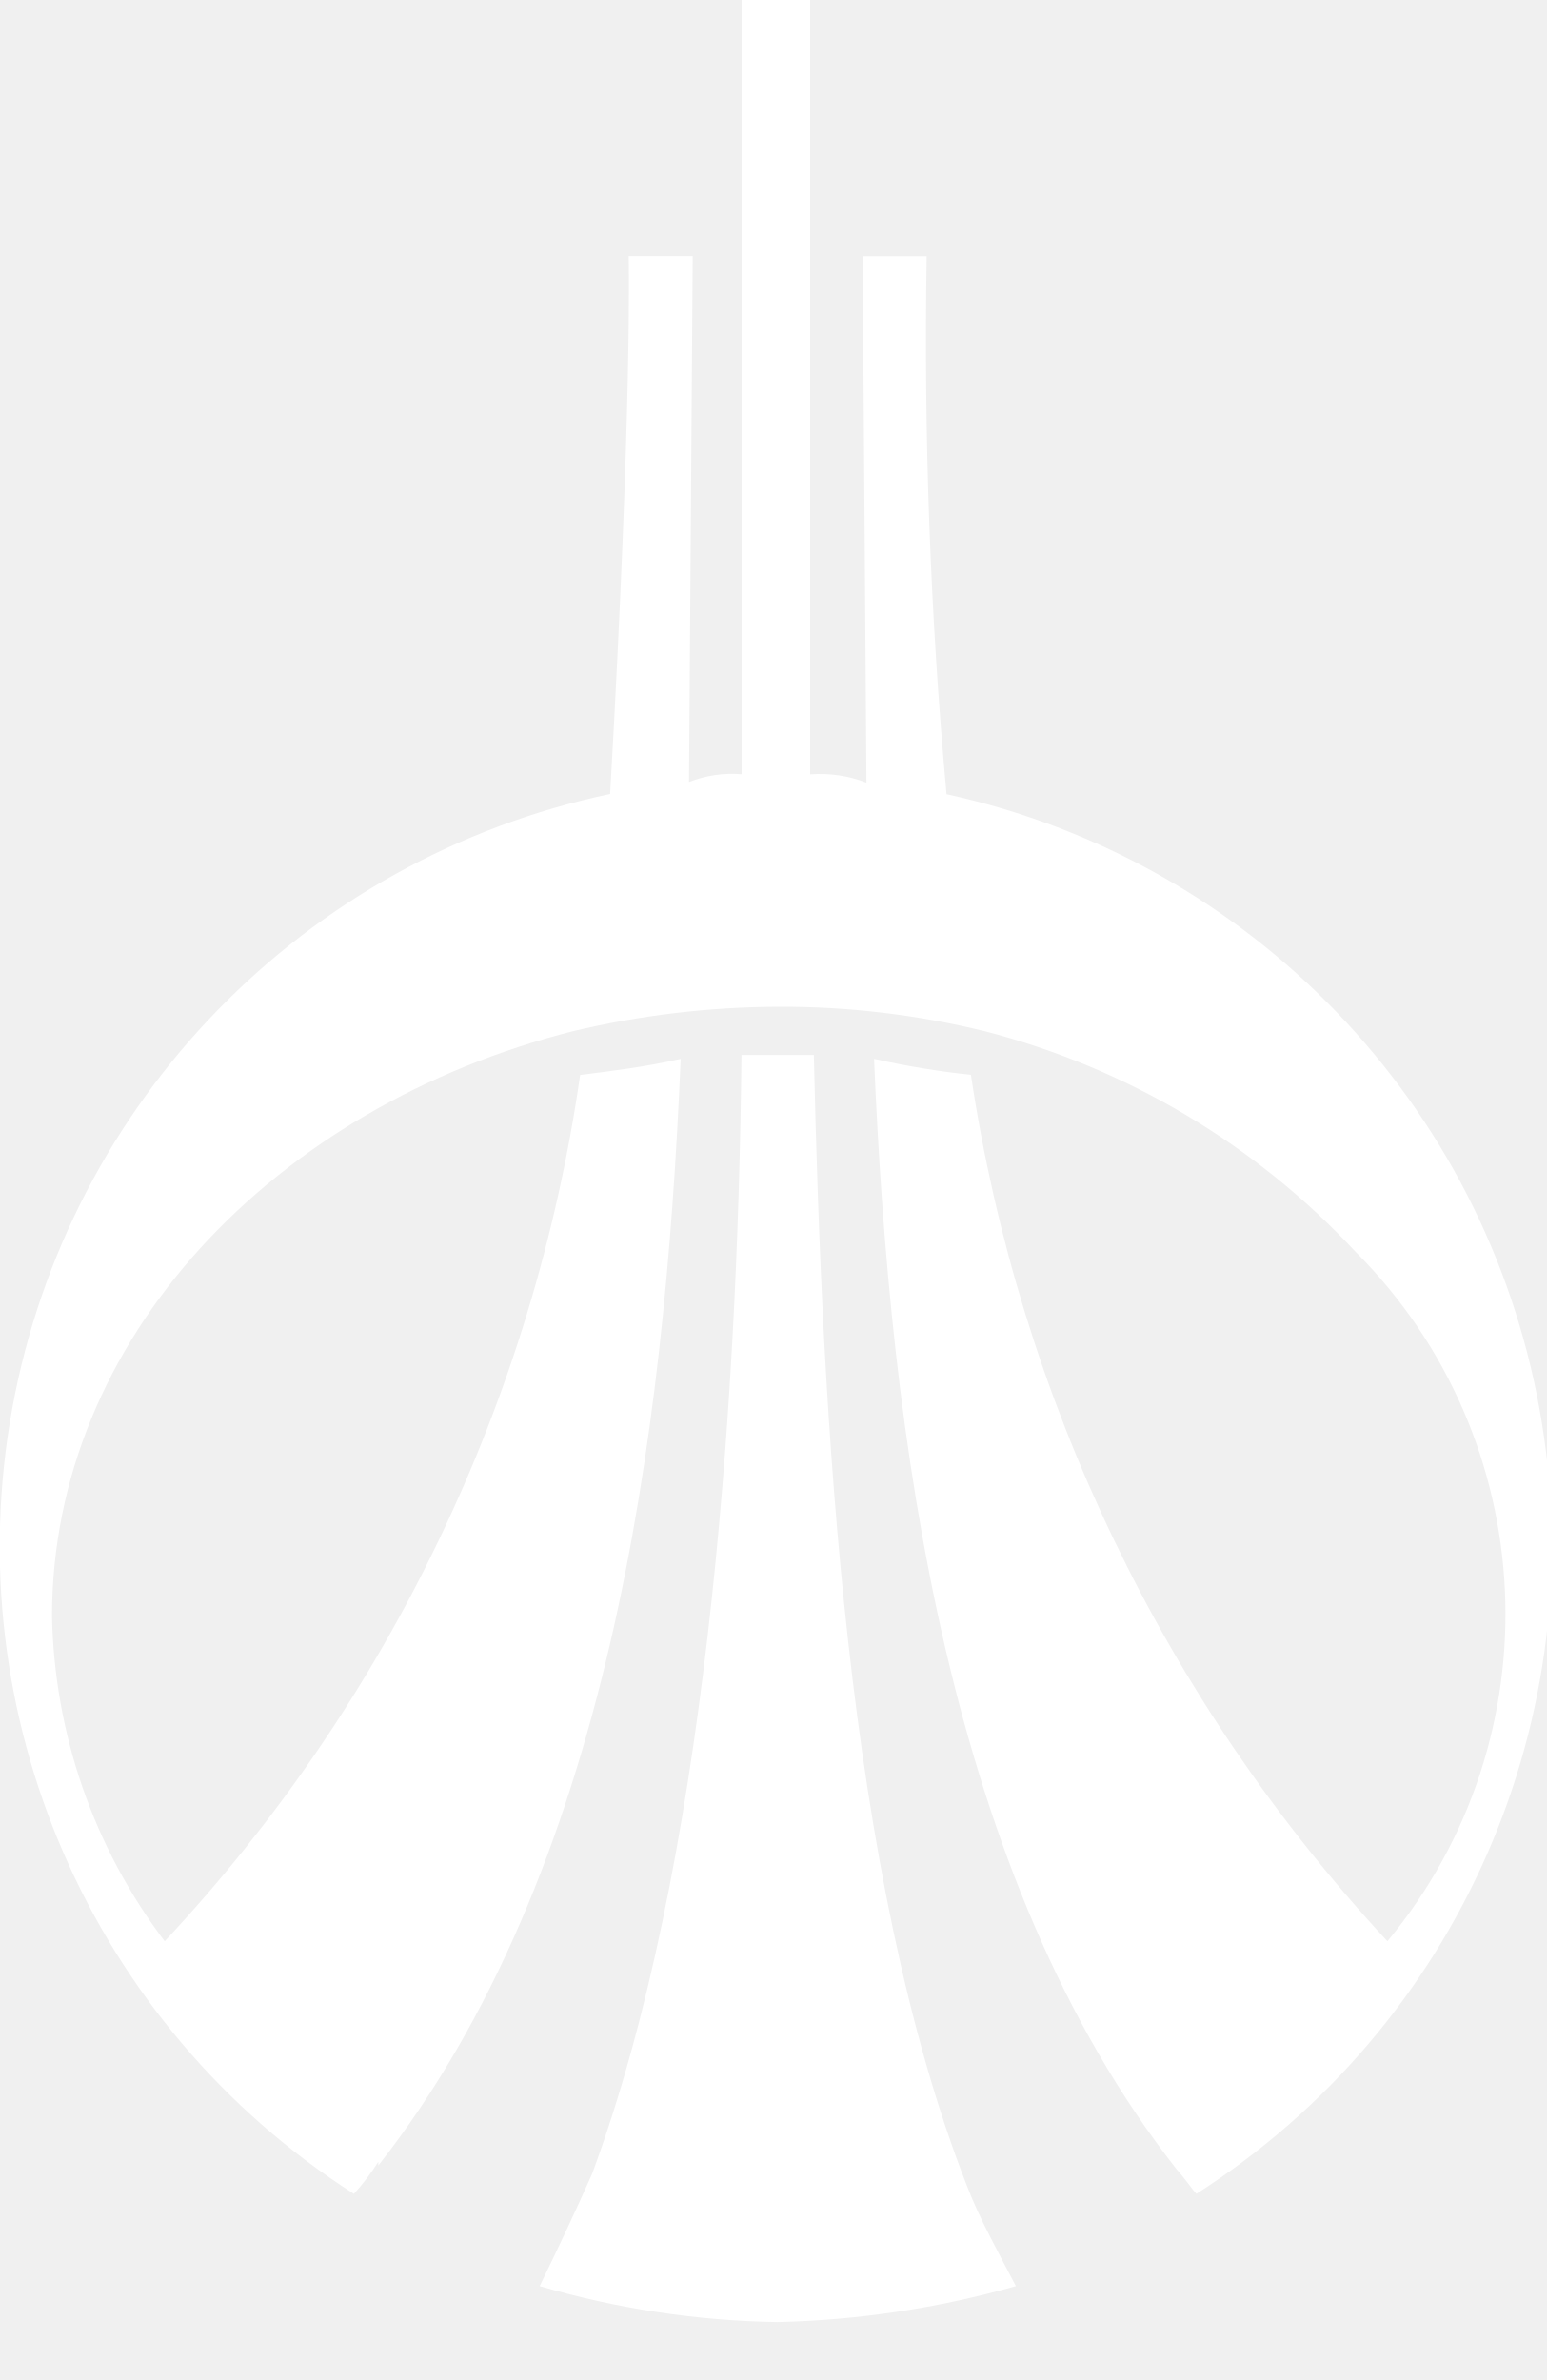
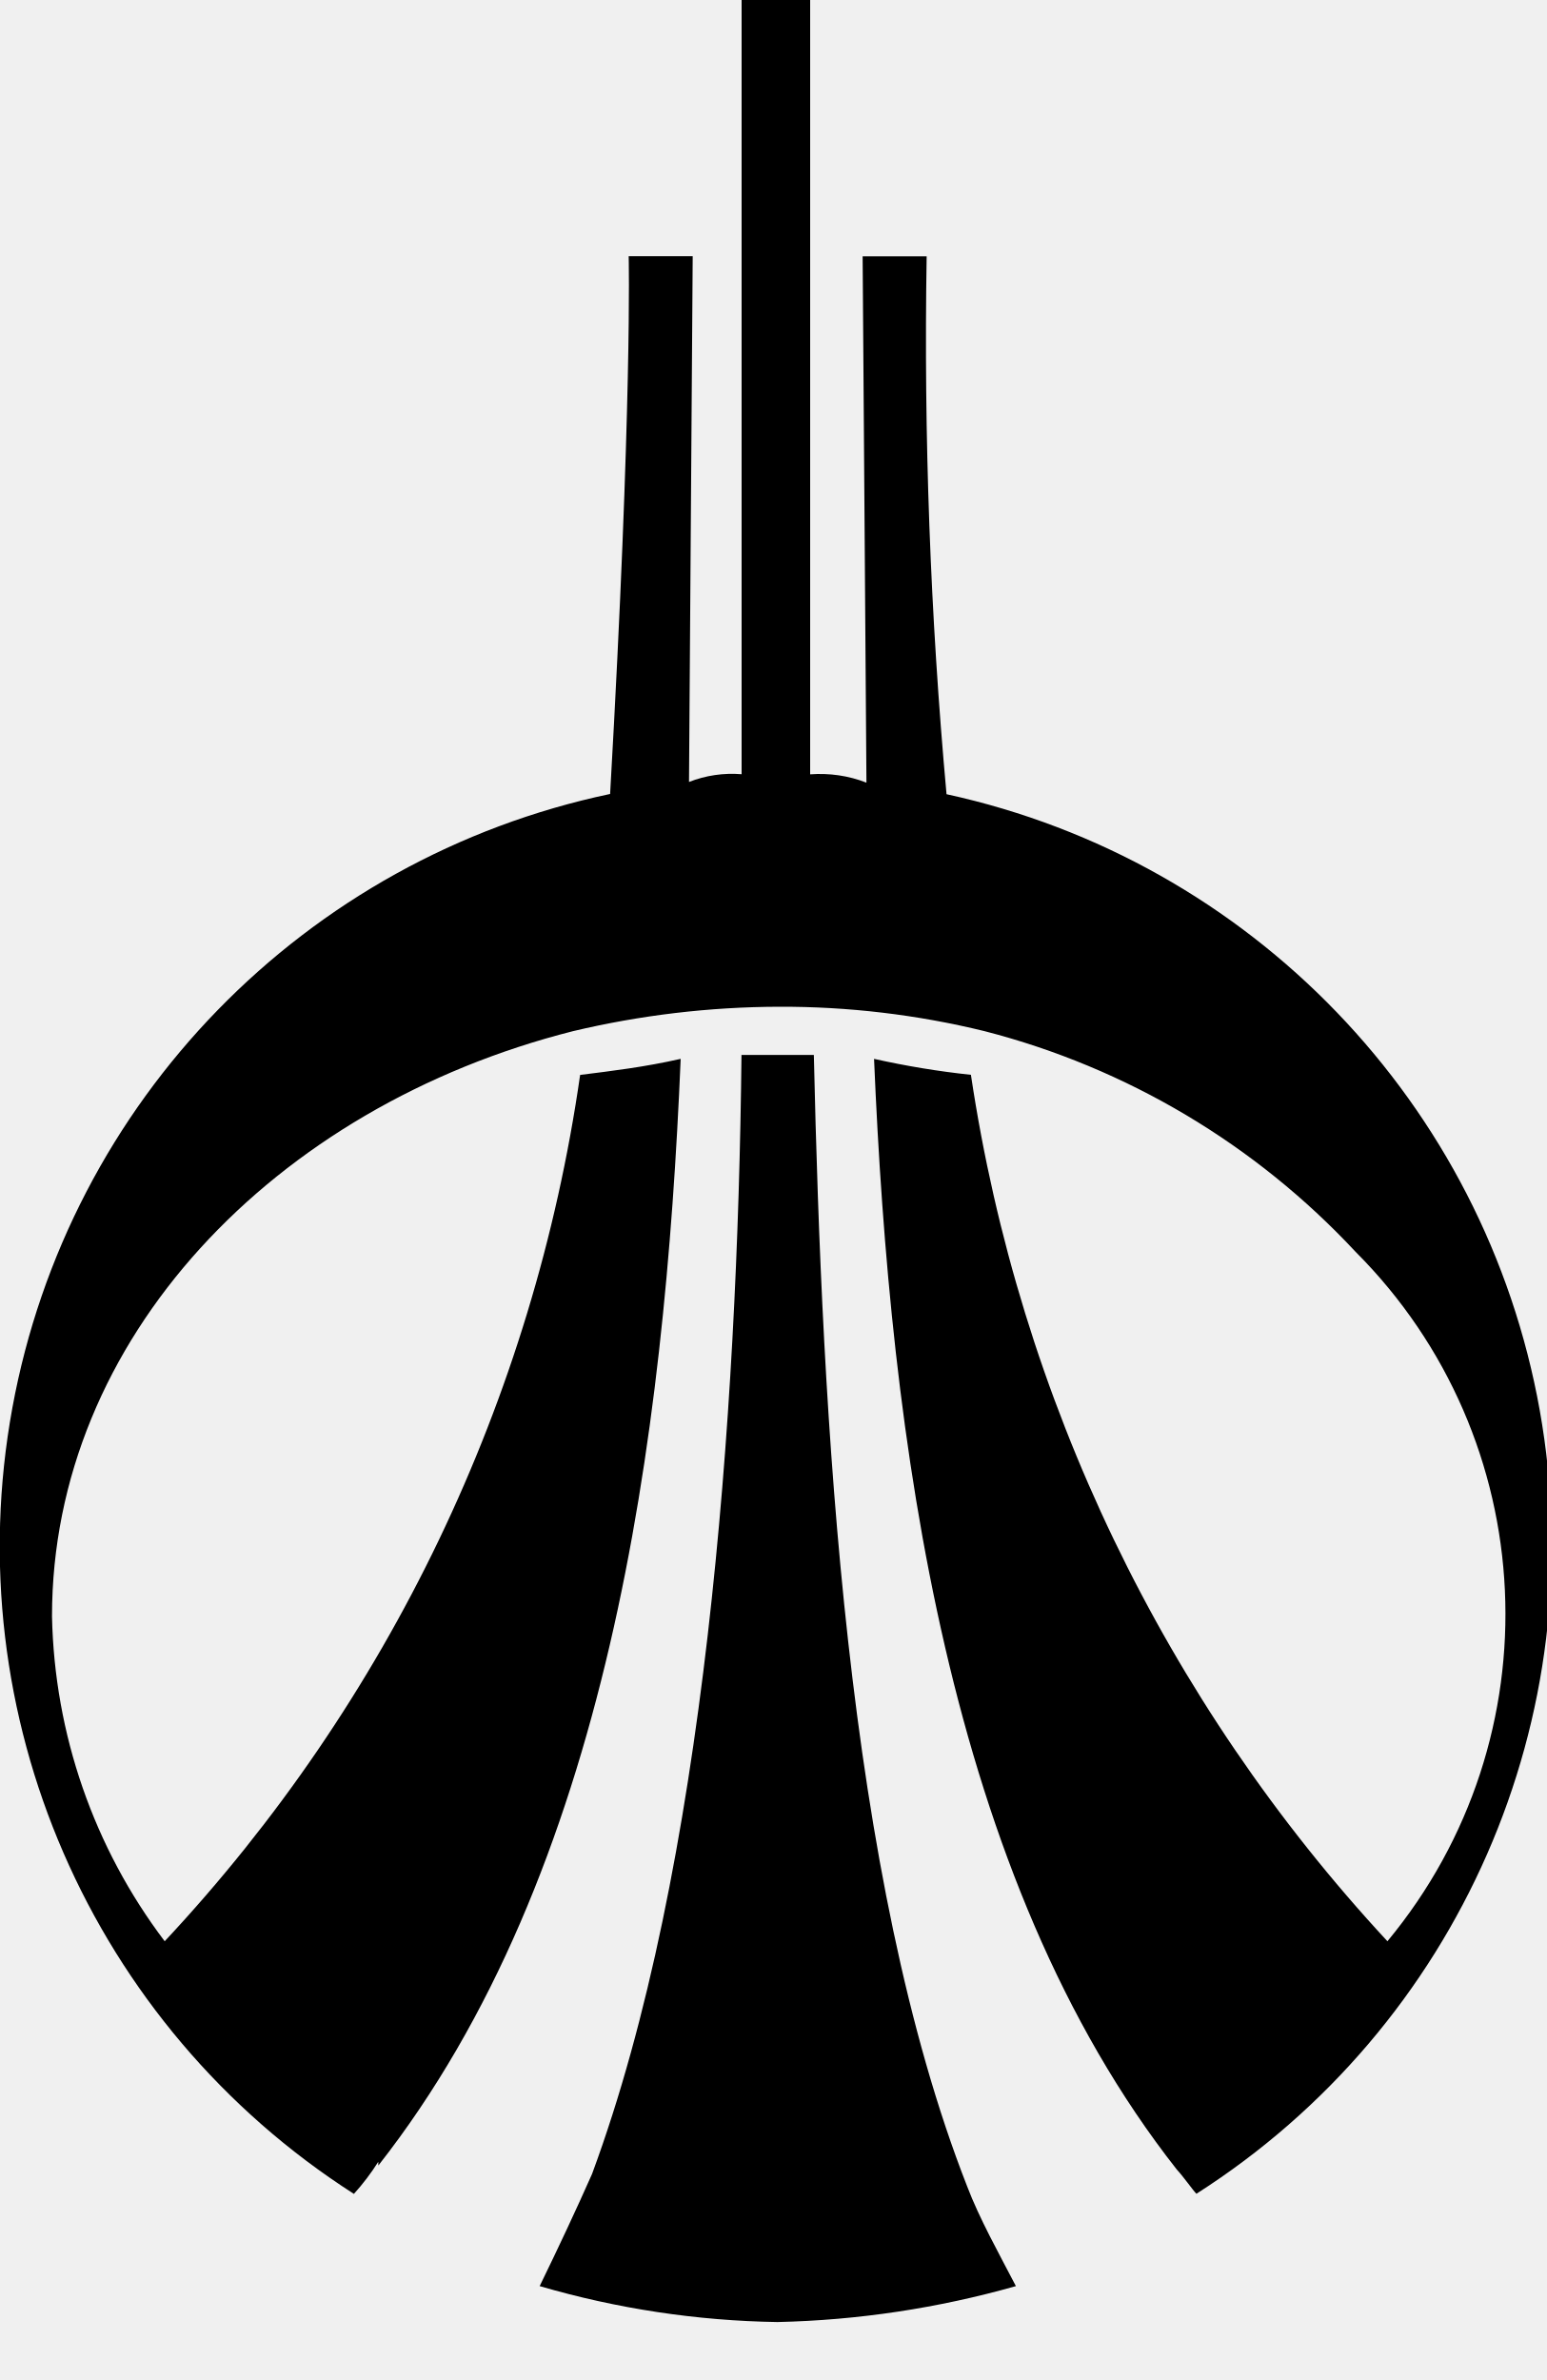
<svg xmlns="http://www.w3.org/2000/svg" width="13" height="20" viewBox="0 0 13 20">
-   <path fill="#fff" d="M6.807 6.507c.162-.012.324.011.474.07l-.032-4.423h.538c-.025 1.508.03 3.017.167 4.52a6.462 6.462 0 0 1 2.1 11.761c-.032-.032-.102-.135-.166-.205-1.934-2.461-2.408-6.132-2.543-9.332.269.06.54.105.814.134a13.685 13.685 0 0 0 3.5 7.281 4.308 4.308 0 0 0-.269-5.795 6.462 6.462 0 0 0-3.117-1.853 7.163 7.163 0 0 0-1.729-.205 7.583 7.583 0 0 0-1.728.205C2.3 9.301.437 11.255.437 13.582c.02.988.351 1.944.947 2.731a13.463 13.463 0 0 0 3.491-7.28c.27-.034.539-.066.845-.135-.135 3.203-.609 6.839-2.541 9.3v-.032a1.96 1.96 0 0 1-.205.27A6.462 6.462 0 0 1 5.127 6.672c.188-3.301.156-4.519.156-4.519h.538L5.79 6.571a.99.99 0 0 1 .442-.065V0h.576V6.507zm.032 2.358c.07 3.065.27 6.91 1.288 9.507.102.269.27.57.41.839a7.998 7.998 0 0 1-2.004.302 7.54 7.54 0 0 1-1.998-.302c.165-.339.306-.64.44-.942.949-2.564 1.224-6.37 1.256-9.404h.608z" />
+   <path fill="currentColor" d="M6.807 6.507c.162-.012.324.011.474.07l-.032-4.423h.538c-.025 1.508.03 3.017.167 4.52a6.462 6.462 0 0 1 2.1 11.761c-.032-.032-.102-.135-.166-.205-1.934-2.461-2.408-6.132-2.543-9.332.269.06.54.105.814.134a13.685 13.685 0 0 0 3.5 7.281 4.308 4.308 0 0 0-.269-5.795 6.462 6.462 0 0 0-3.117-1.853 7.163 7.163 0 0 0-1.729-.205 7.583 7.583 0 0 0-1.728.205C2.3 9.301.437 11.255.437 13.582c.02.988.351 1.944.947 2.731a13.463 13.463 0 0 0 3.491-7.28c.27-.034.539-.066.845-.135-.135 3.203-.609 6.839-2.541 9.3v-.032a1.96 1.96 0 0 1-.205.27A6.462 6.462 0 0 1 5.127 6.672c.188-3.301.156-4.519.156-4.519h.538L5.79 6.571a.99.99 0 0 1 .442-.065V0h.576V6.507zm.032 2.358c.07 3.065.27 6.91 1.288 9.507.102.269.27.57.41.839a7.998 7.998 0 0 1-2.004.302 7.54 7.54 0 0 1-1.998-.302c.165-.339.306-.64.44-.942.949-2.564 1.224-6.37 1.256-9.404h.608z" />
</svg>
